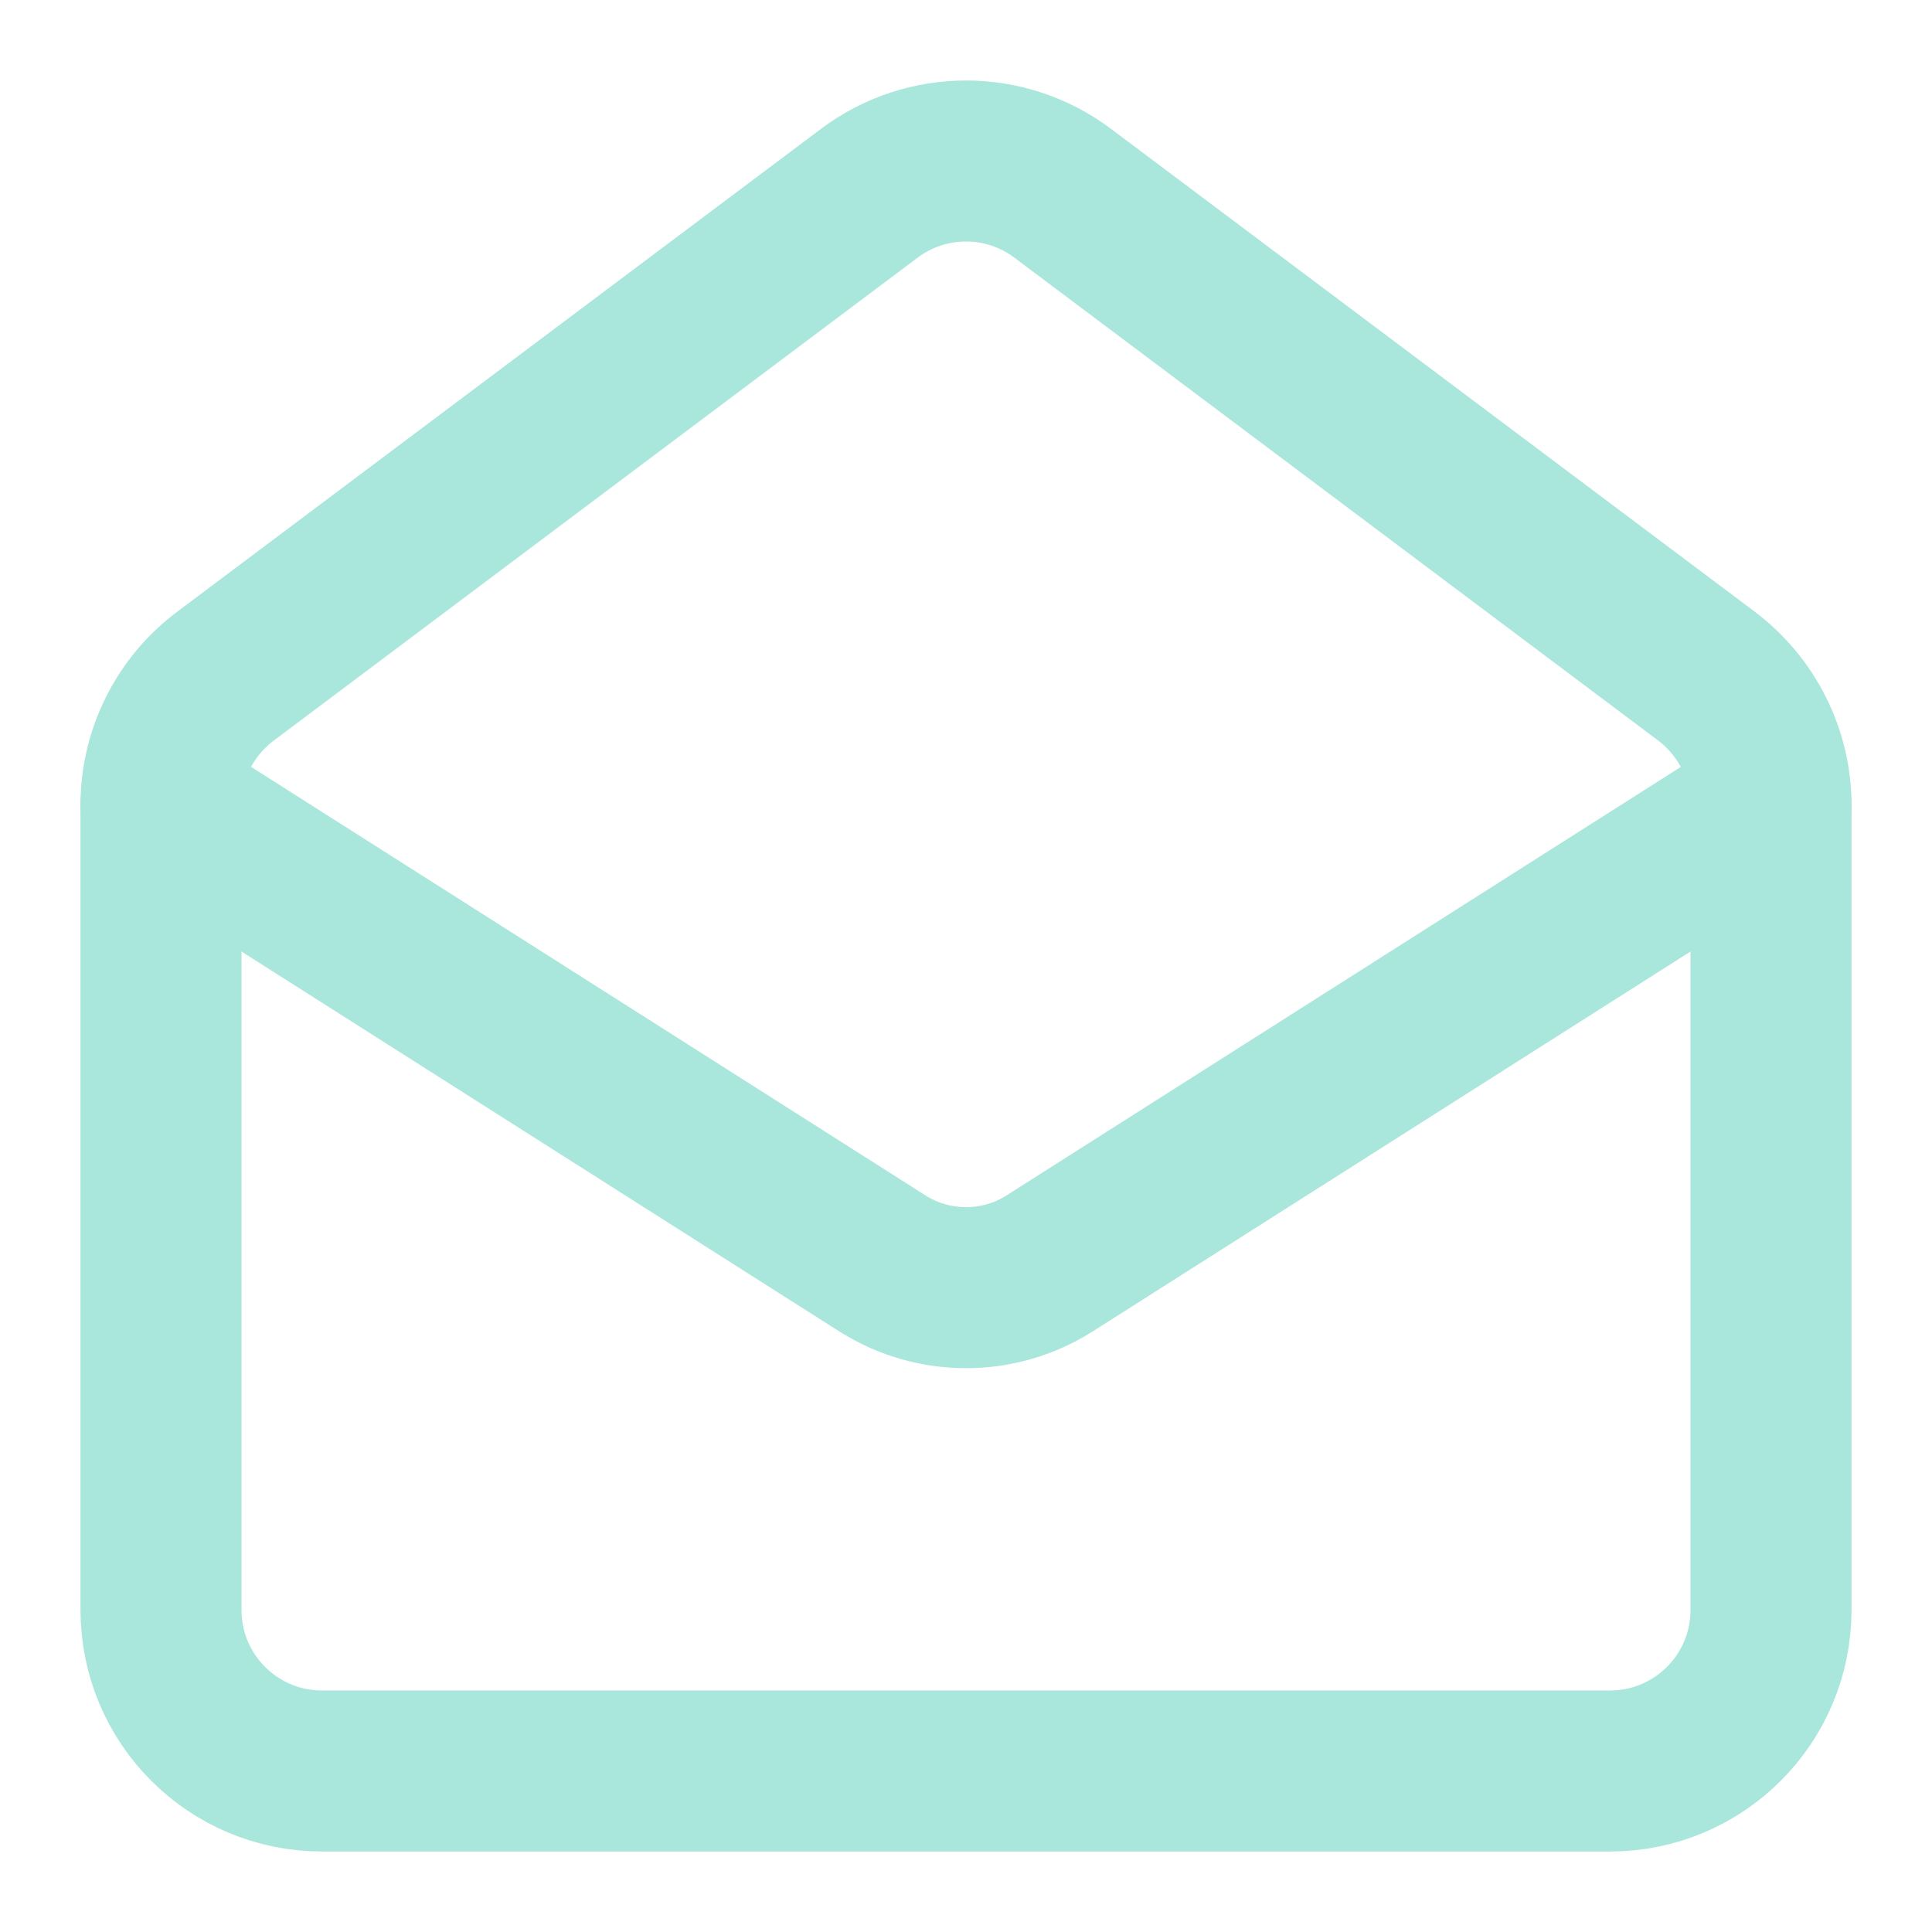
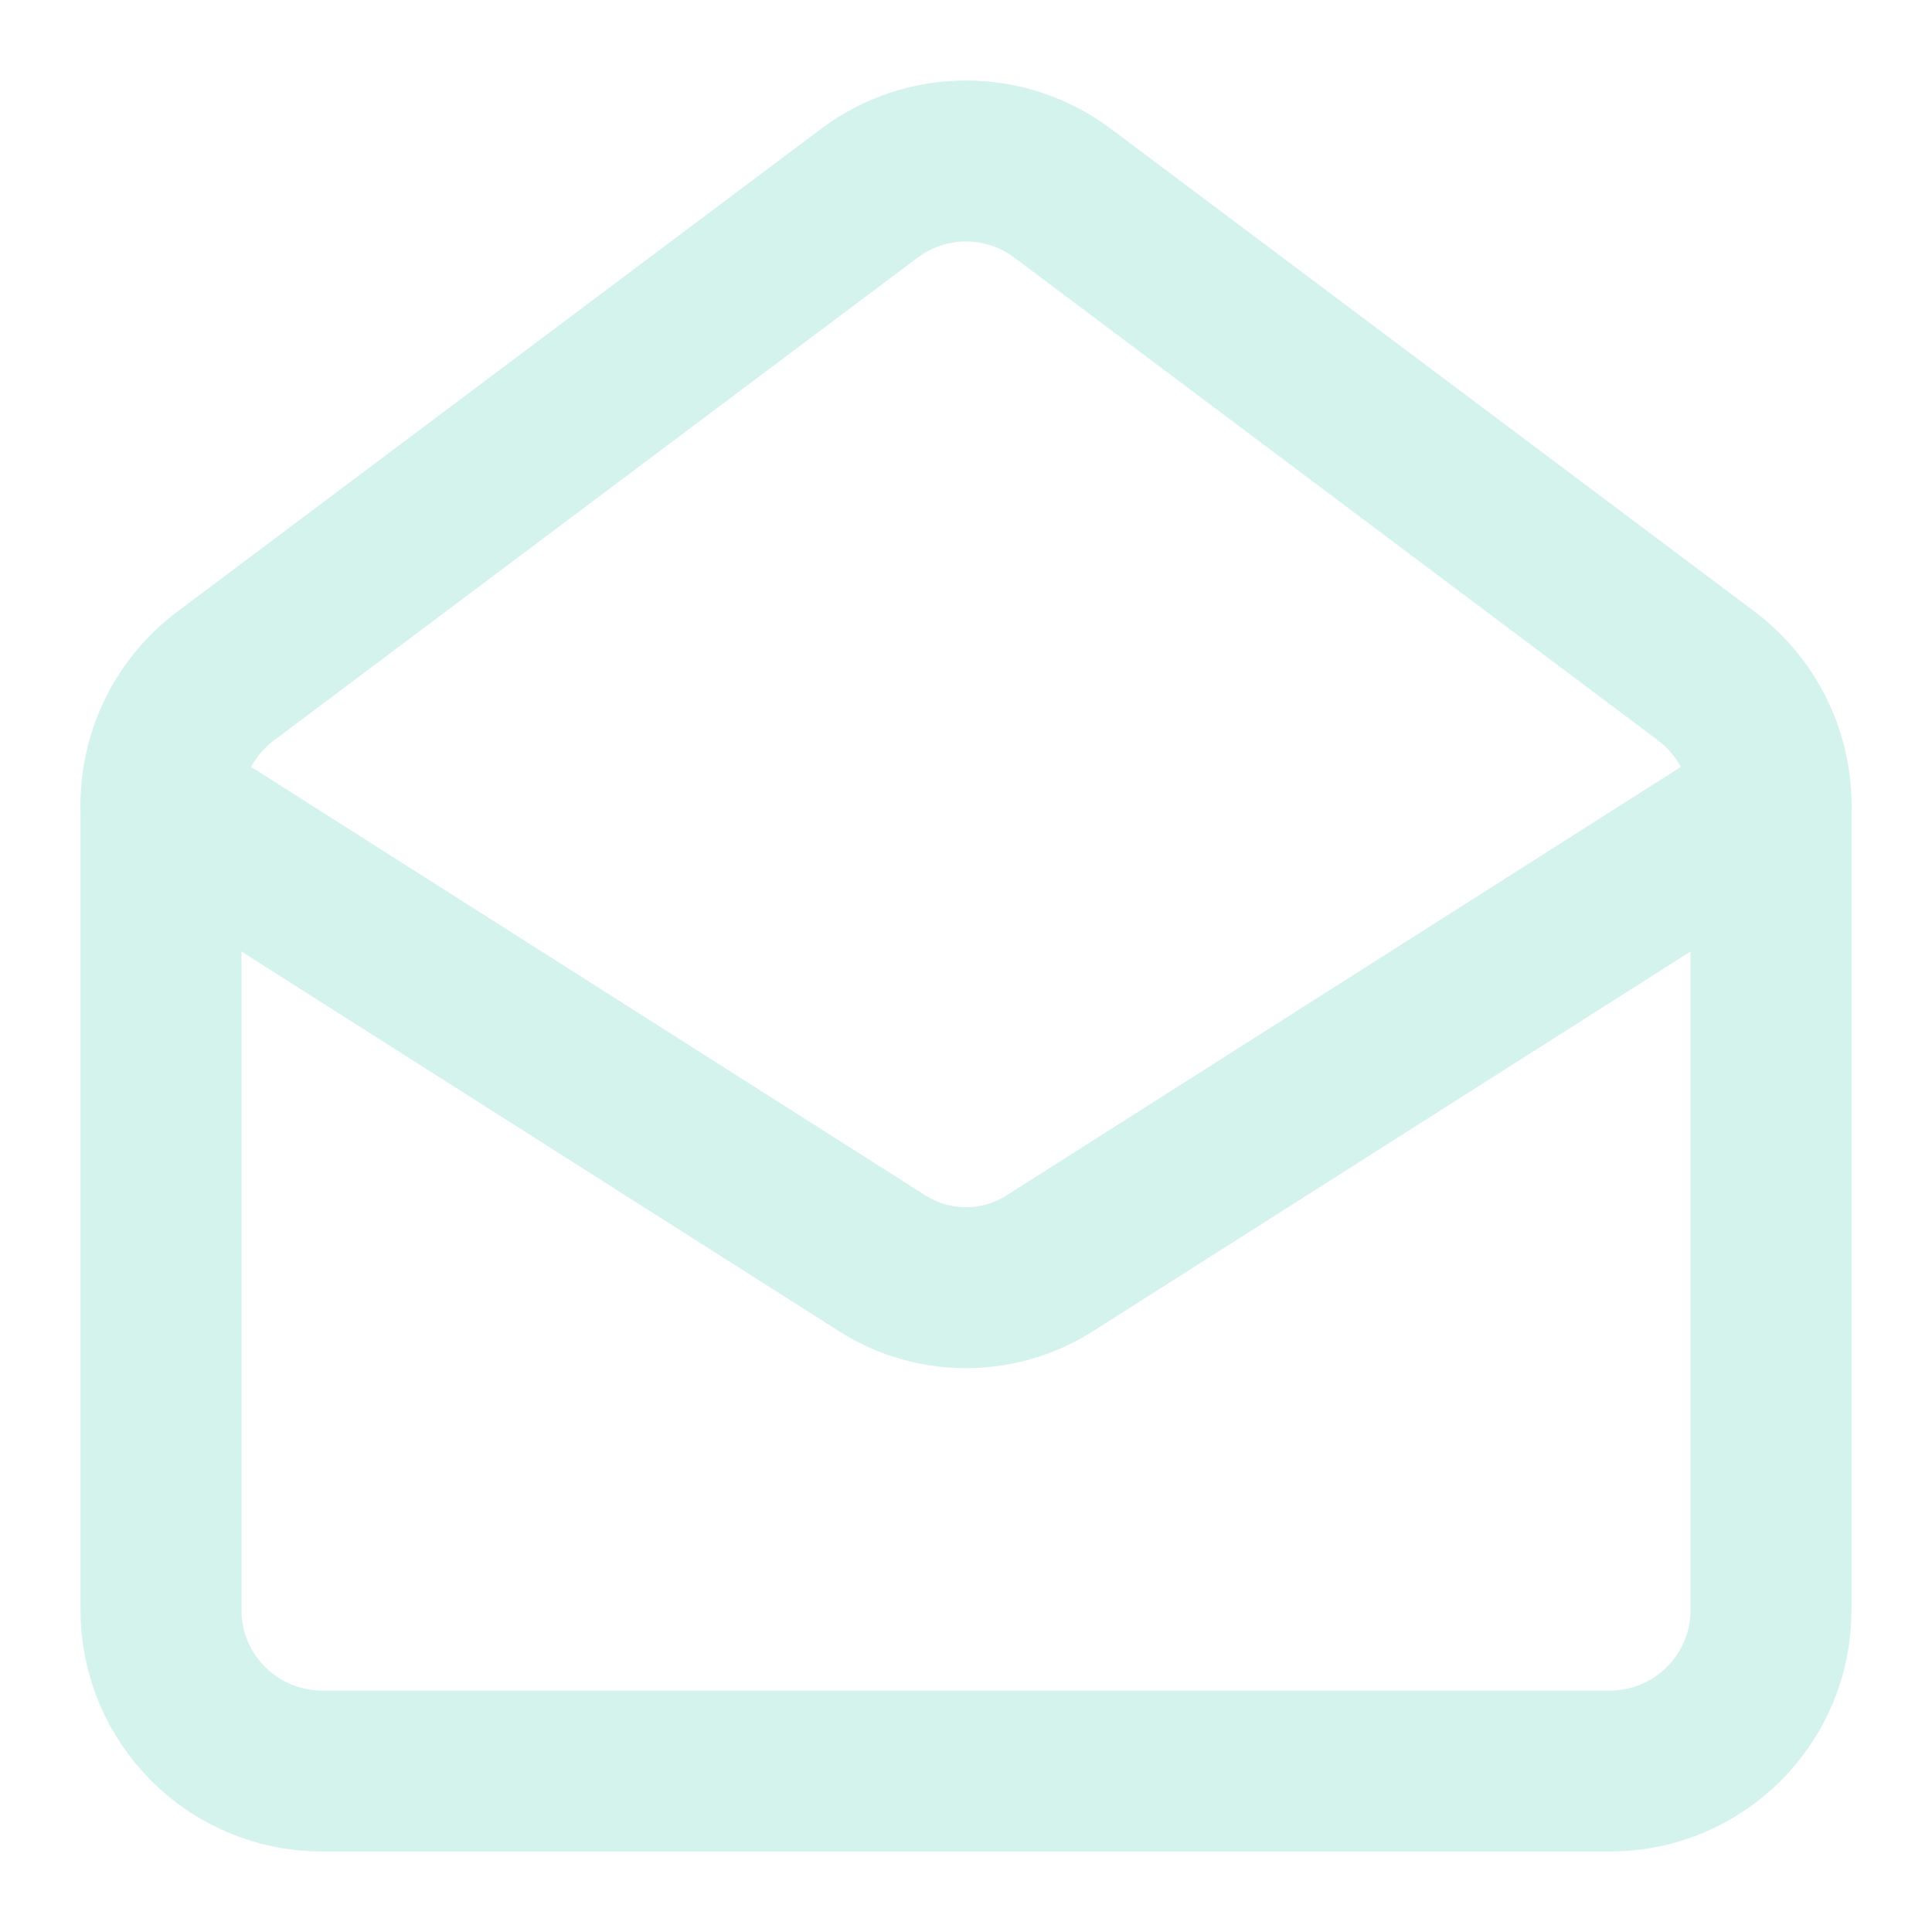
- <svg xmlns="http://www.w3.org/2000/svg" width="24" height="24" viewBox="0 0 24 24" fill="none" stroke="#a9e6db" stroke-width="2" stroke-linecap="round" stroke-linejoin="round" class="lucide lucide-mail-open">
+ <svg xmlns="http://www.w3.org/2000/svg" width="24" height="24" viewBox="0 0 24 24" fill="none" stroke="#d5f3ed" stroke-width="2" stroke-linecap="round" stroke-linejoin="round" class="lucide lucide-mail-open">
  <path d="M21.2 8.4c.5.38.8.97.8 1.6v10a2 2 0 0 1-2 2H4a2 2 0 0 1-2-2V10a2 2 0 0 1 .8-1.6l8-6a2 2 0 0 1 2.4 0l8 6Z" />
  <path d="m22 10-8.97 5.7a1.94 1.94 0 0 1-2.06 0L2 10" />
</svg>
